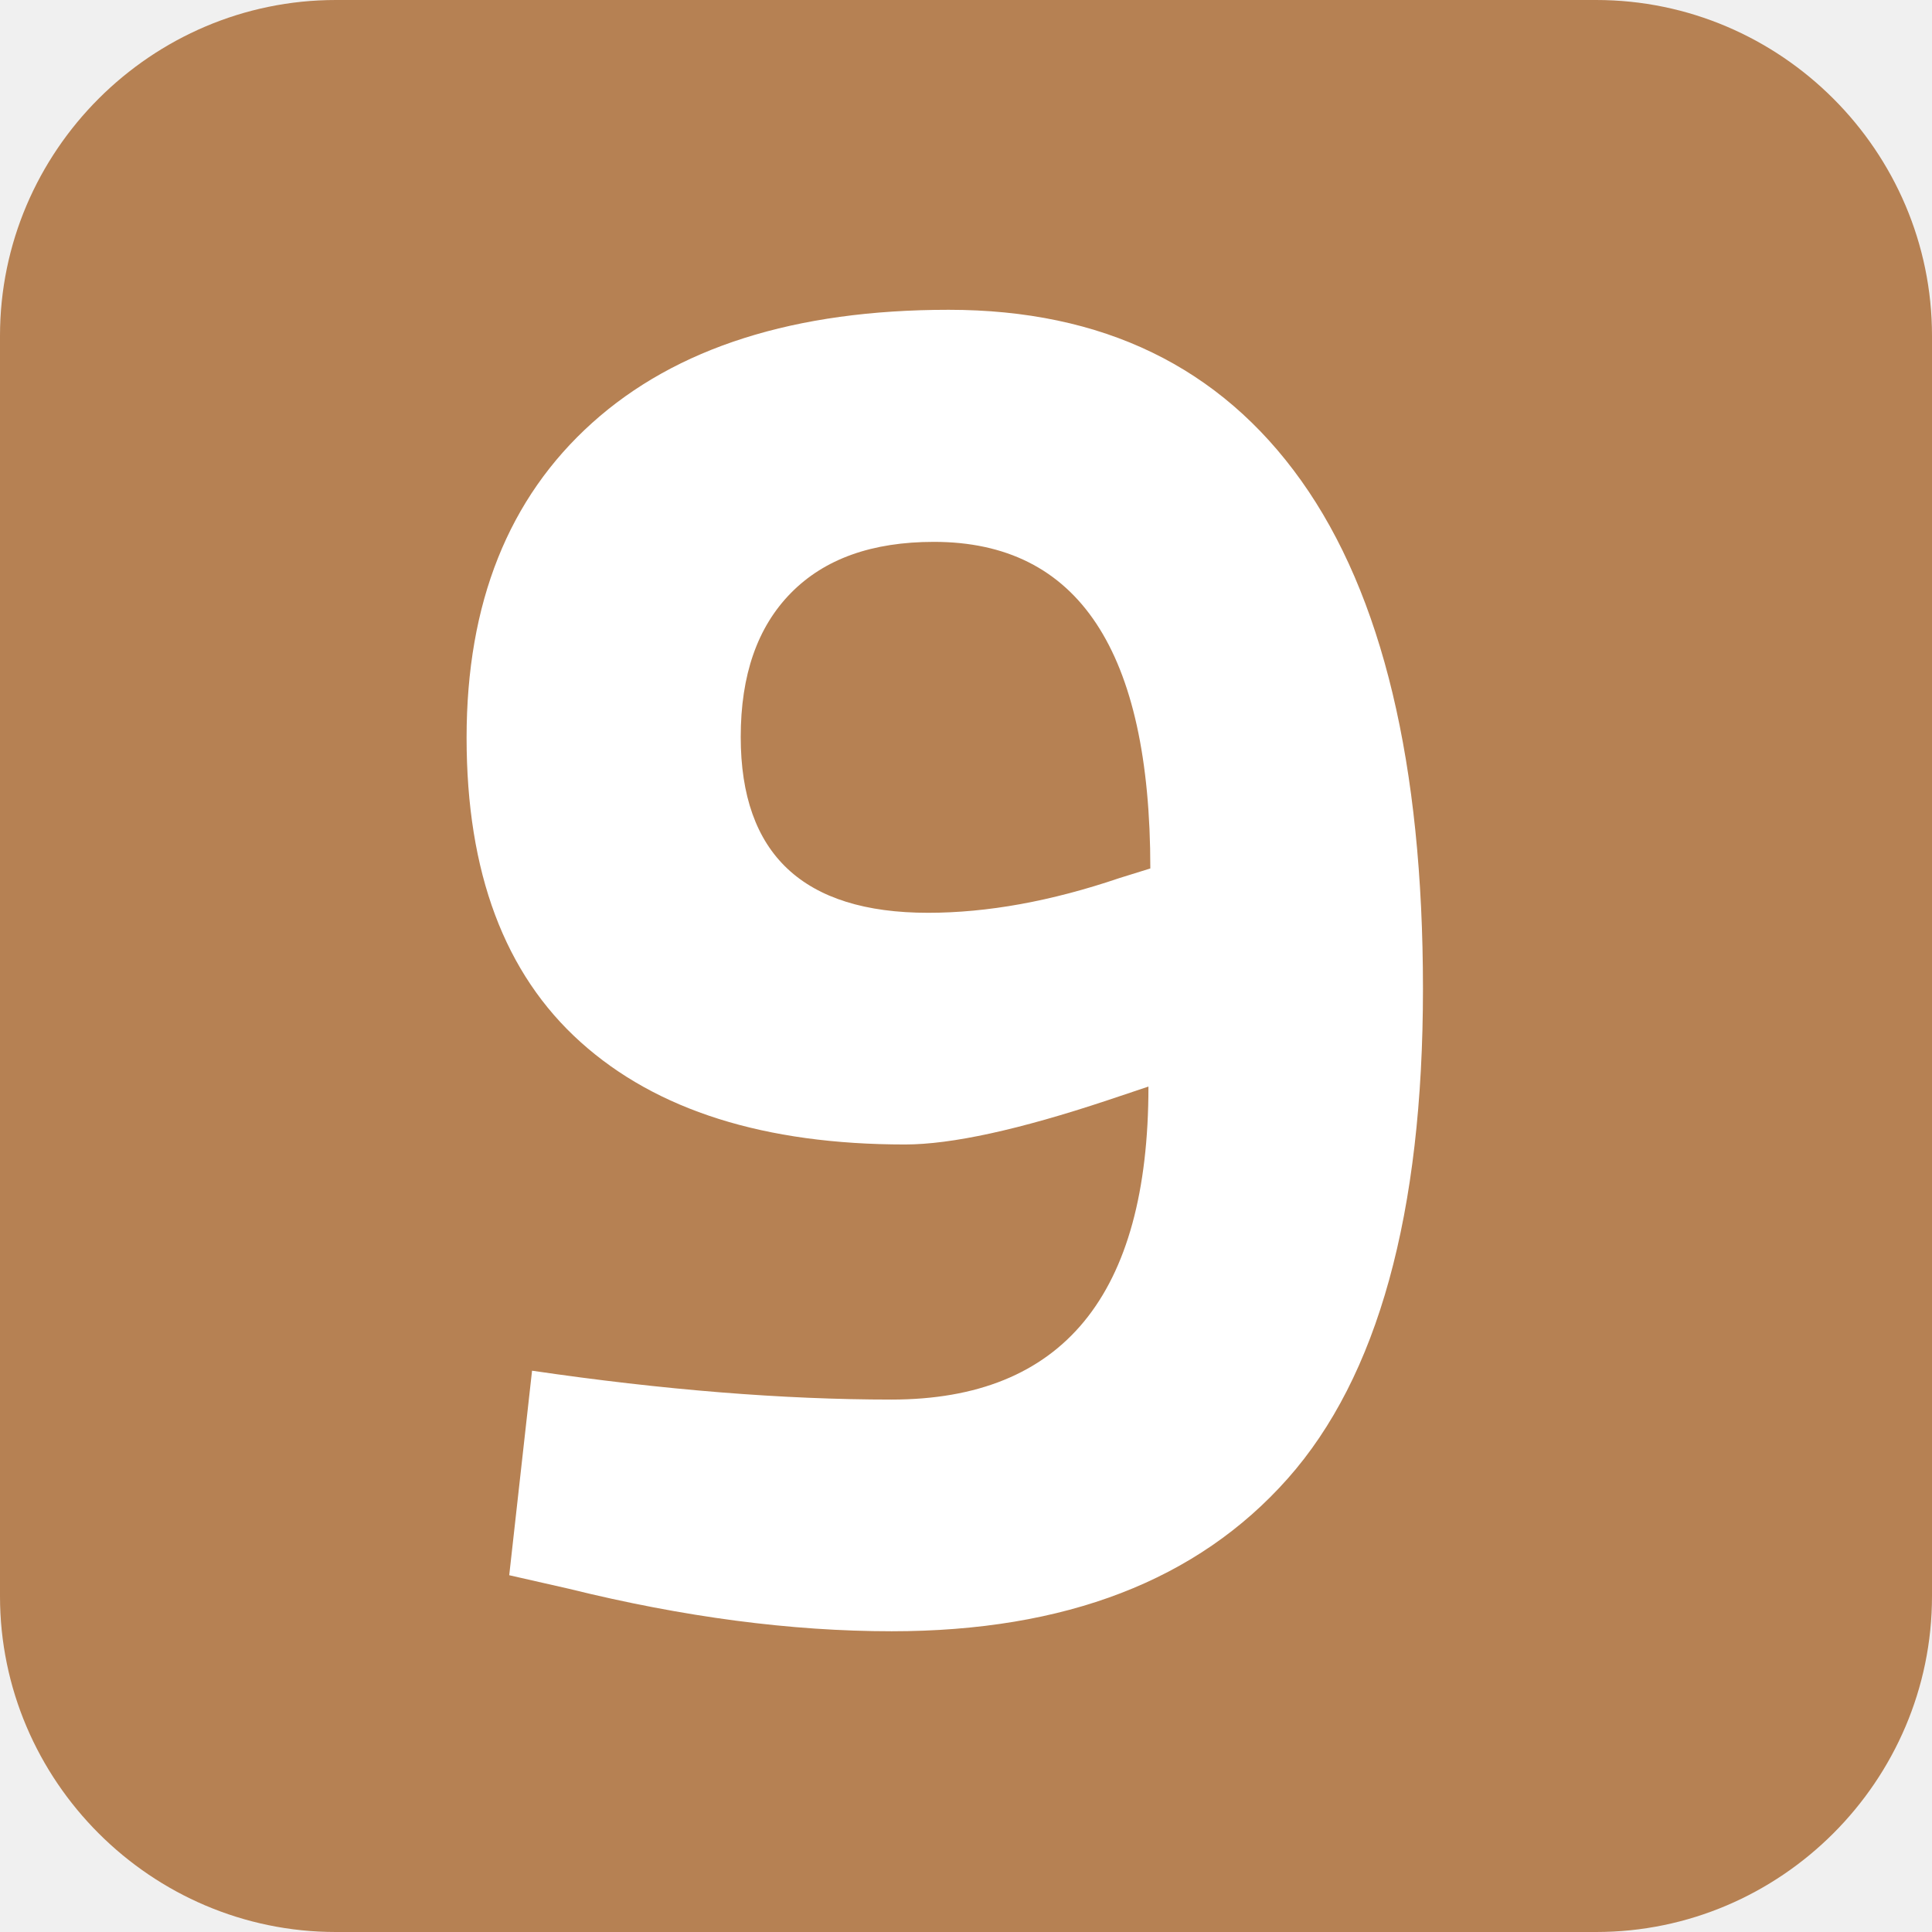
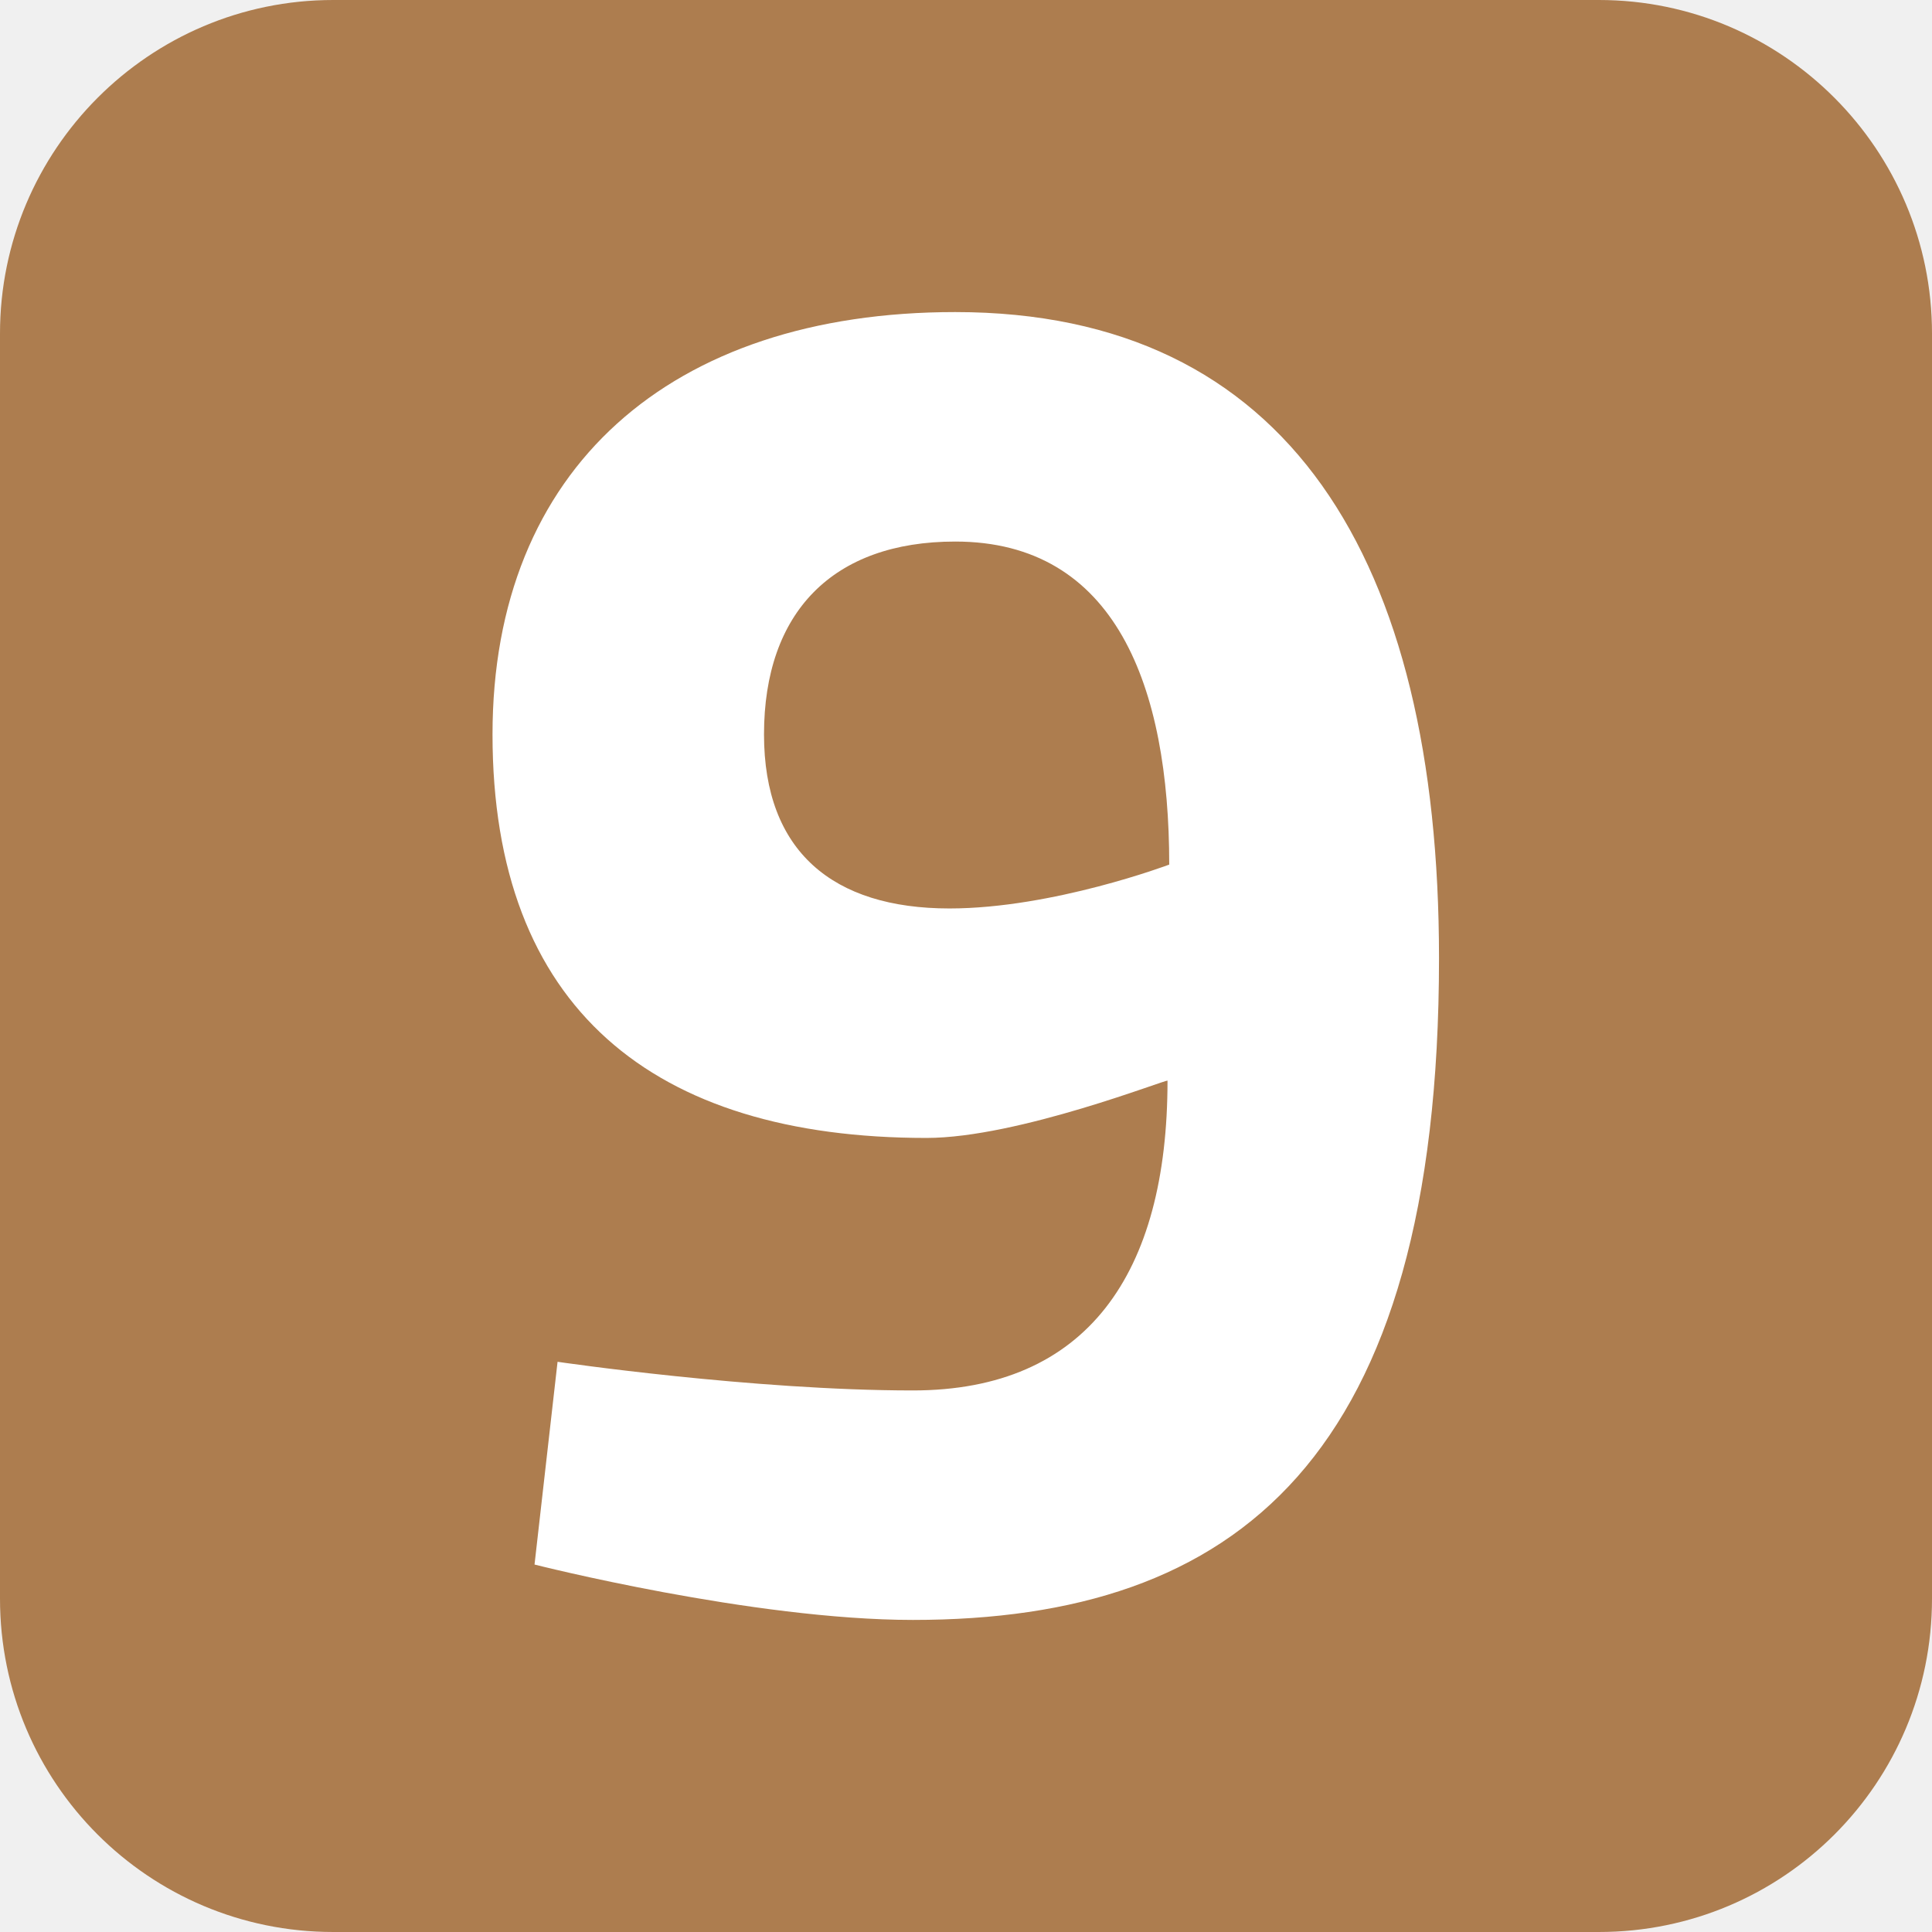
- <svg xmlns="http://www.w3.org/2000/svg" enable-background="new 0 0 1024 1024" viewBox="0 0 1024 1024">
-   <path d="m846 1024h-668c-97.9 0-178-80.1-178-178v-668c0-97.9 80.1-178 178-178h668c97.9 0 178 80.1 178 178v668c0 97.9-80.1 178-178 178z" fill="#b68153" />
-   <path d="m218.5 135.6h610.5v744h-610.5z" fill="none" />
-   <path d="m472.5 741.8c90.8 0 136.2-55.3 136.2-165.9l-21.5 7.2c-47.1 15.7-83 23.5-107.5 23.5-74.4 0-131.8-18.1-172-54.3-40.3-36.2-60.4-89.9-60.4-161.3s22.2-127 66.6-166.9 107.3-59.9 188.9-59.9 143.9 30.2 186.9 90.6 64.5 150.2 64.5 269.3-23.9 205.7-71.7 259.6-117.8 80.9-209.9 80.9c-53.2 0-110.3-7.5-171-22.5l-31.7-7.2 12.1-108.4c69.6 10.2 133.1 15.3 190.5 15.3zm19.4-258c31.4 0 65.2-6.1 101.4-18.4l16.4-5.1c0-115.4-38.2-173.1-114.7-173.1-32.8 0-58 9-75.8 27.1s-26.6 43.5-26.6 76.3c0 62.1 33.1 93.2 99.3 93.2z" fill="#fff" />
+ <svg xmlns="http://www.w3.org/2000/svg" clip-rule="evenodd" fill-rule="evenodd" stroke-linejoin="round" stroke-miterlimit="2" viewBox="0 0 64 64">
+   <g fill-rule="nonzero">
+     <path d="m0 18.459c0 2.691-2.172 4.864-4.859 4.864h-18.461c-2.686 0-4.86-2.173-4.86-4.864v-18.457c0-2.68 2.174-4.866 4.86-4.866h18.461c2.687 0 4.859 2.186 4.859 4.866z" fill="#ad7d4f" transform="matrix(2.271115 0 0 2.270546 64.00007 11.04392)" />
+     <path d="m0-2.959c0-2.595-.78-4.713-3.122-4.713-1.787 0-2.79 1.032-2.79 2.814 0 1.705 1.003 2.539 2.706 2.539 1.508 0 3.206-.64 3.206-.64m-8.924 7.254s2.844.418 5.184.418c2.539 0 3.715-1.703 3.715-4.519 0-.03-2.178.835-3.517.835-3.989 0-6.331-1.896-6.331-5.887 0-3.876 2.594-6.162 6.751-6.162 4.855 0 7.058 3.598 7.058 9.427 0 7.309-2.958 9.654-7.676 9.654-2.34 0-5.52-.808-5.52-.808z" fill="#fff" transform="matrix(2.270546 0 0 2.270546 38.73229 35.35926)" />
+   </g>
</svg>
